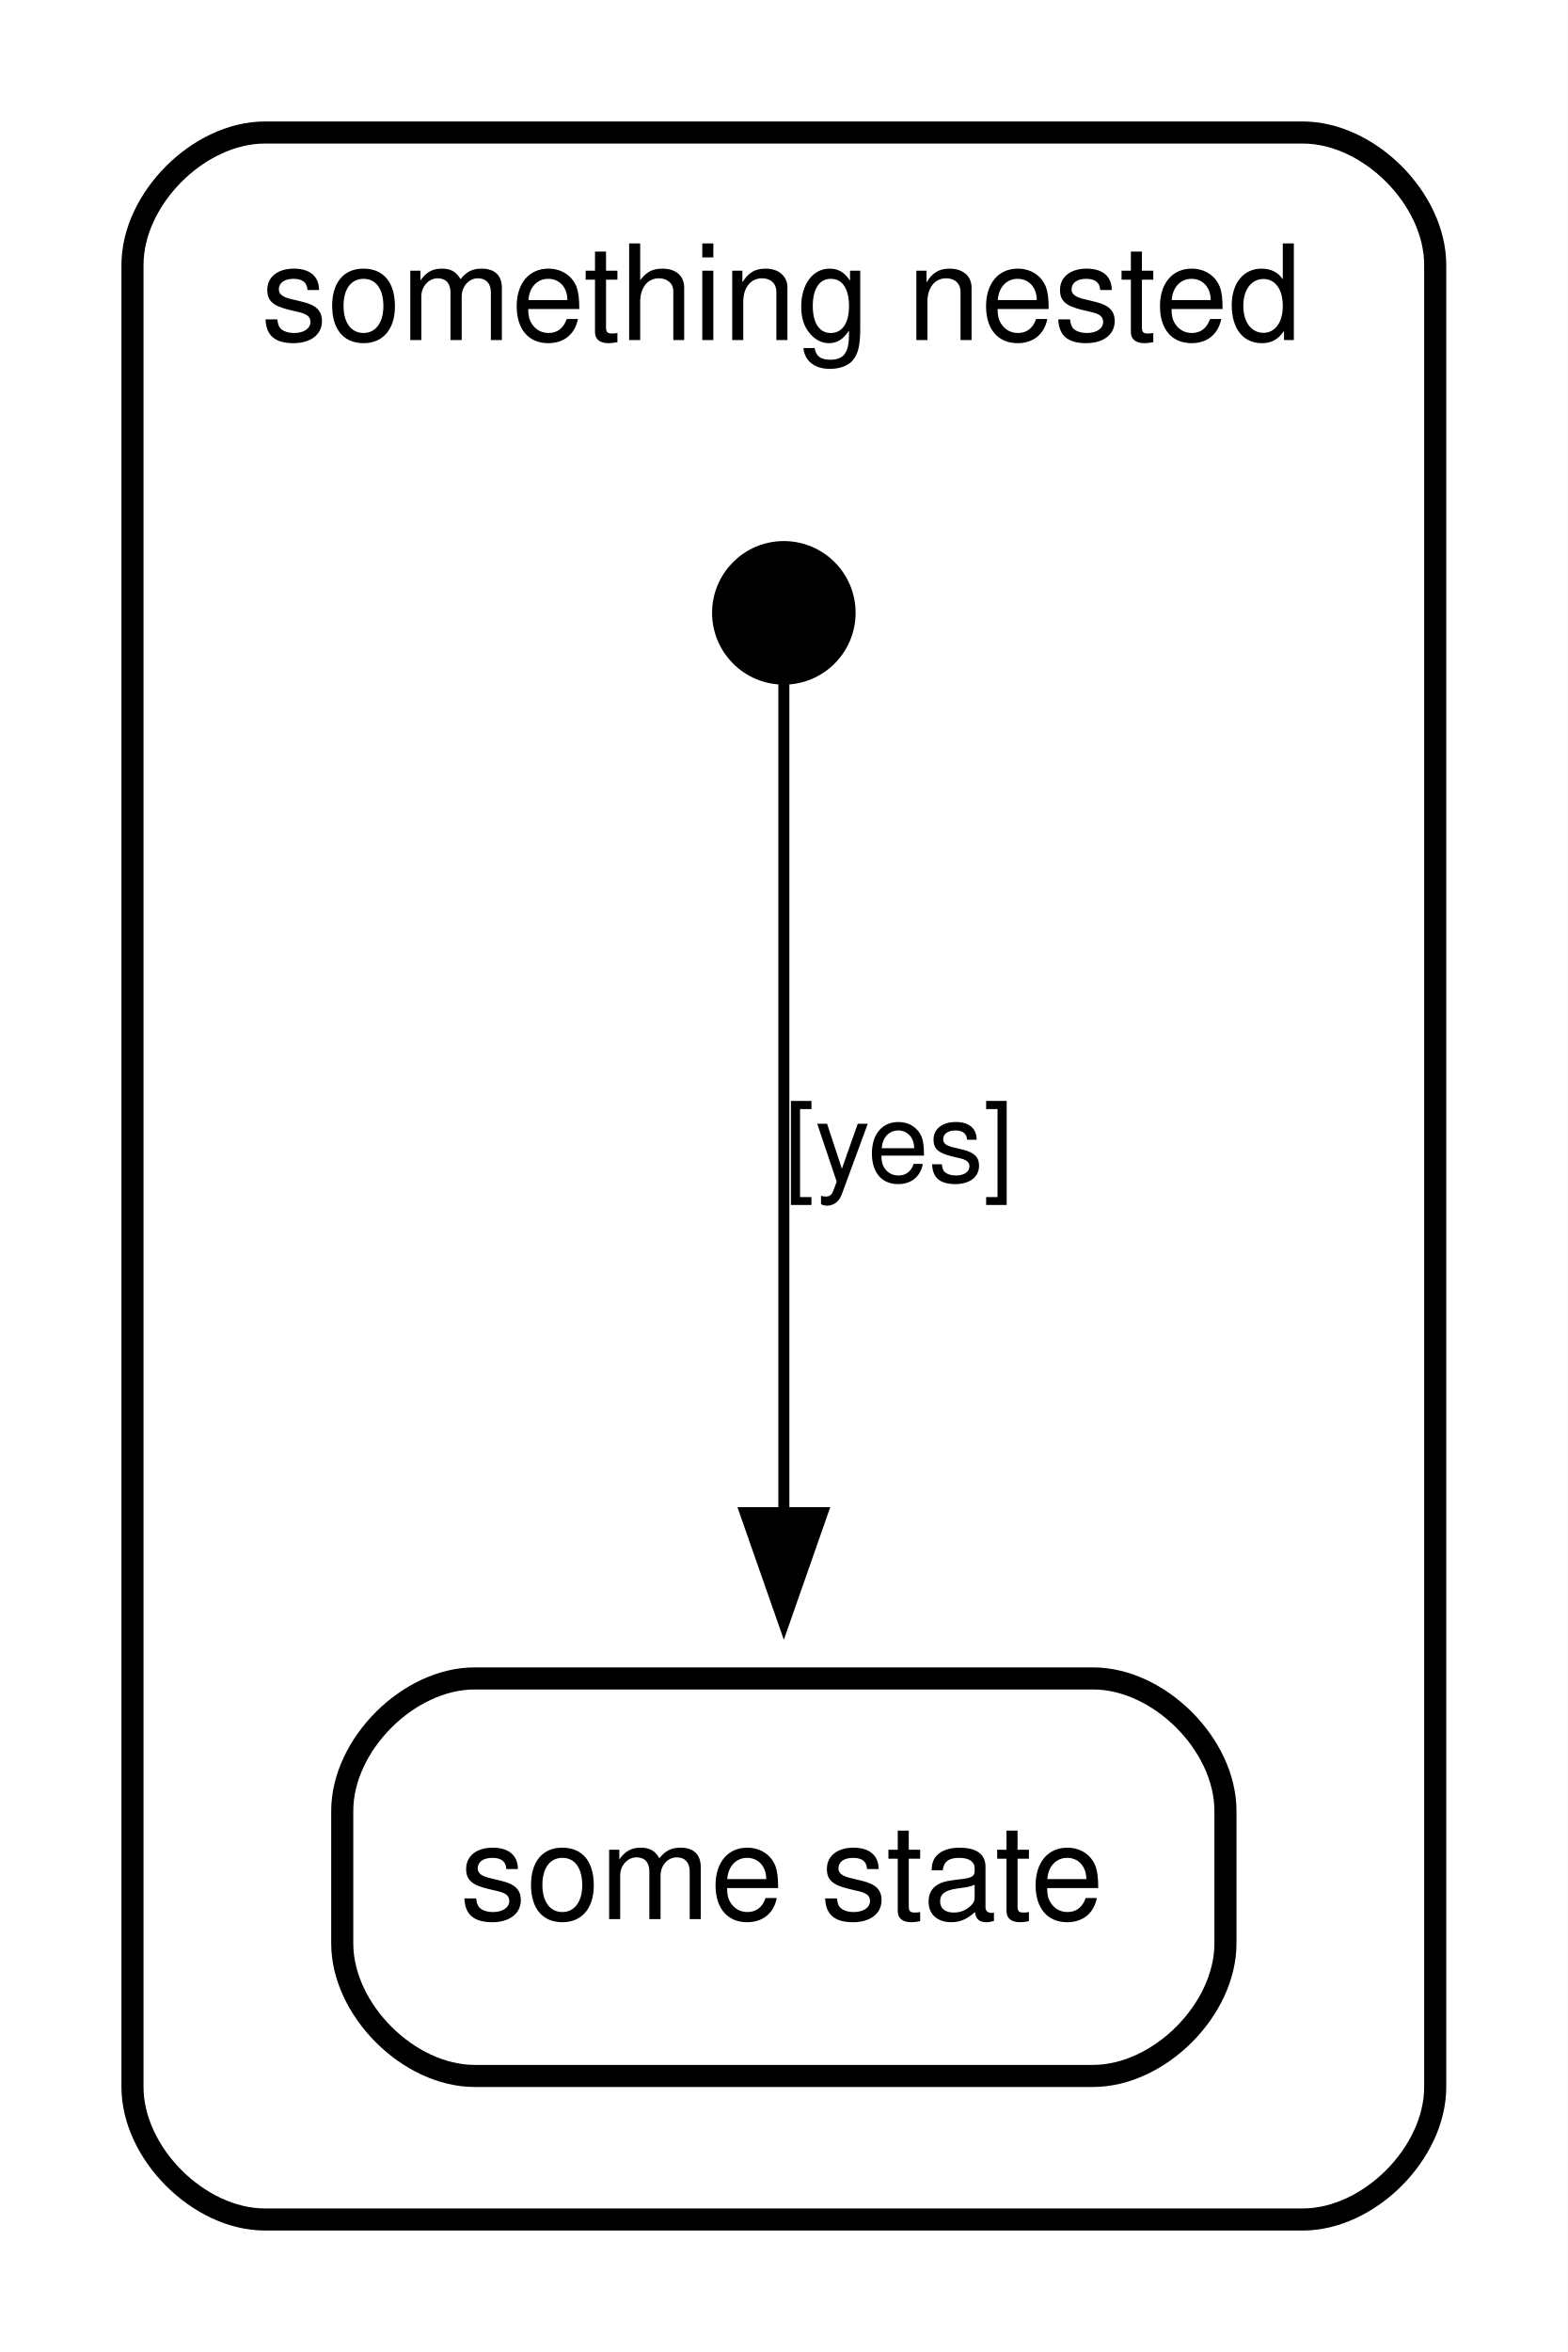
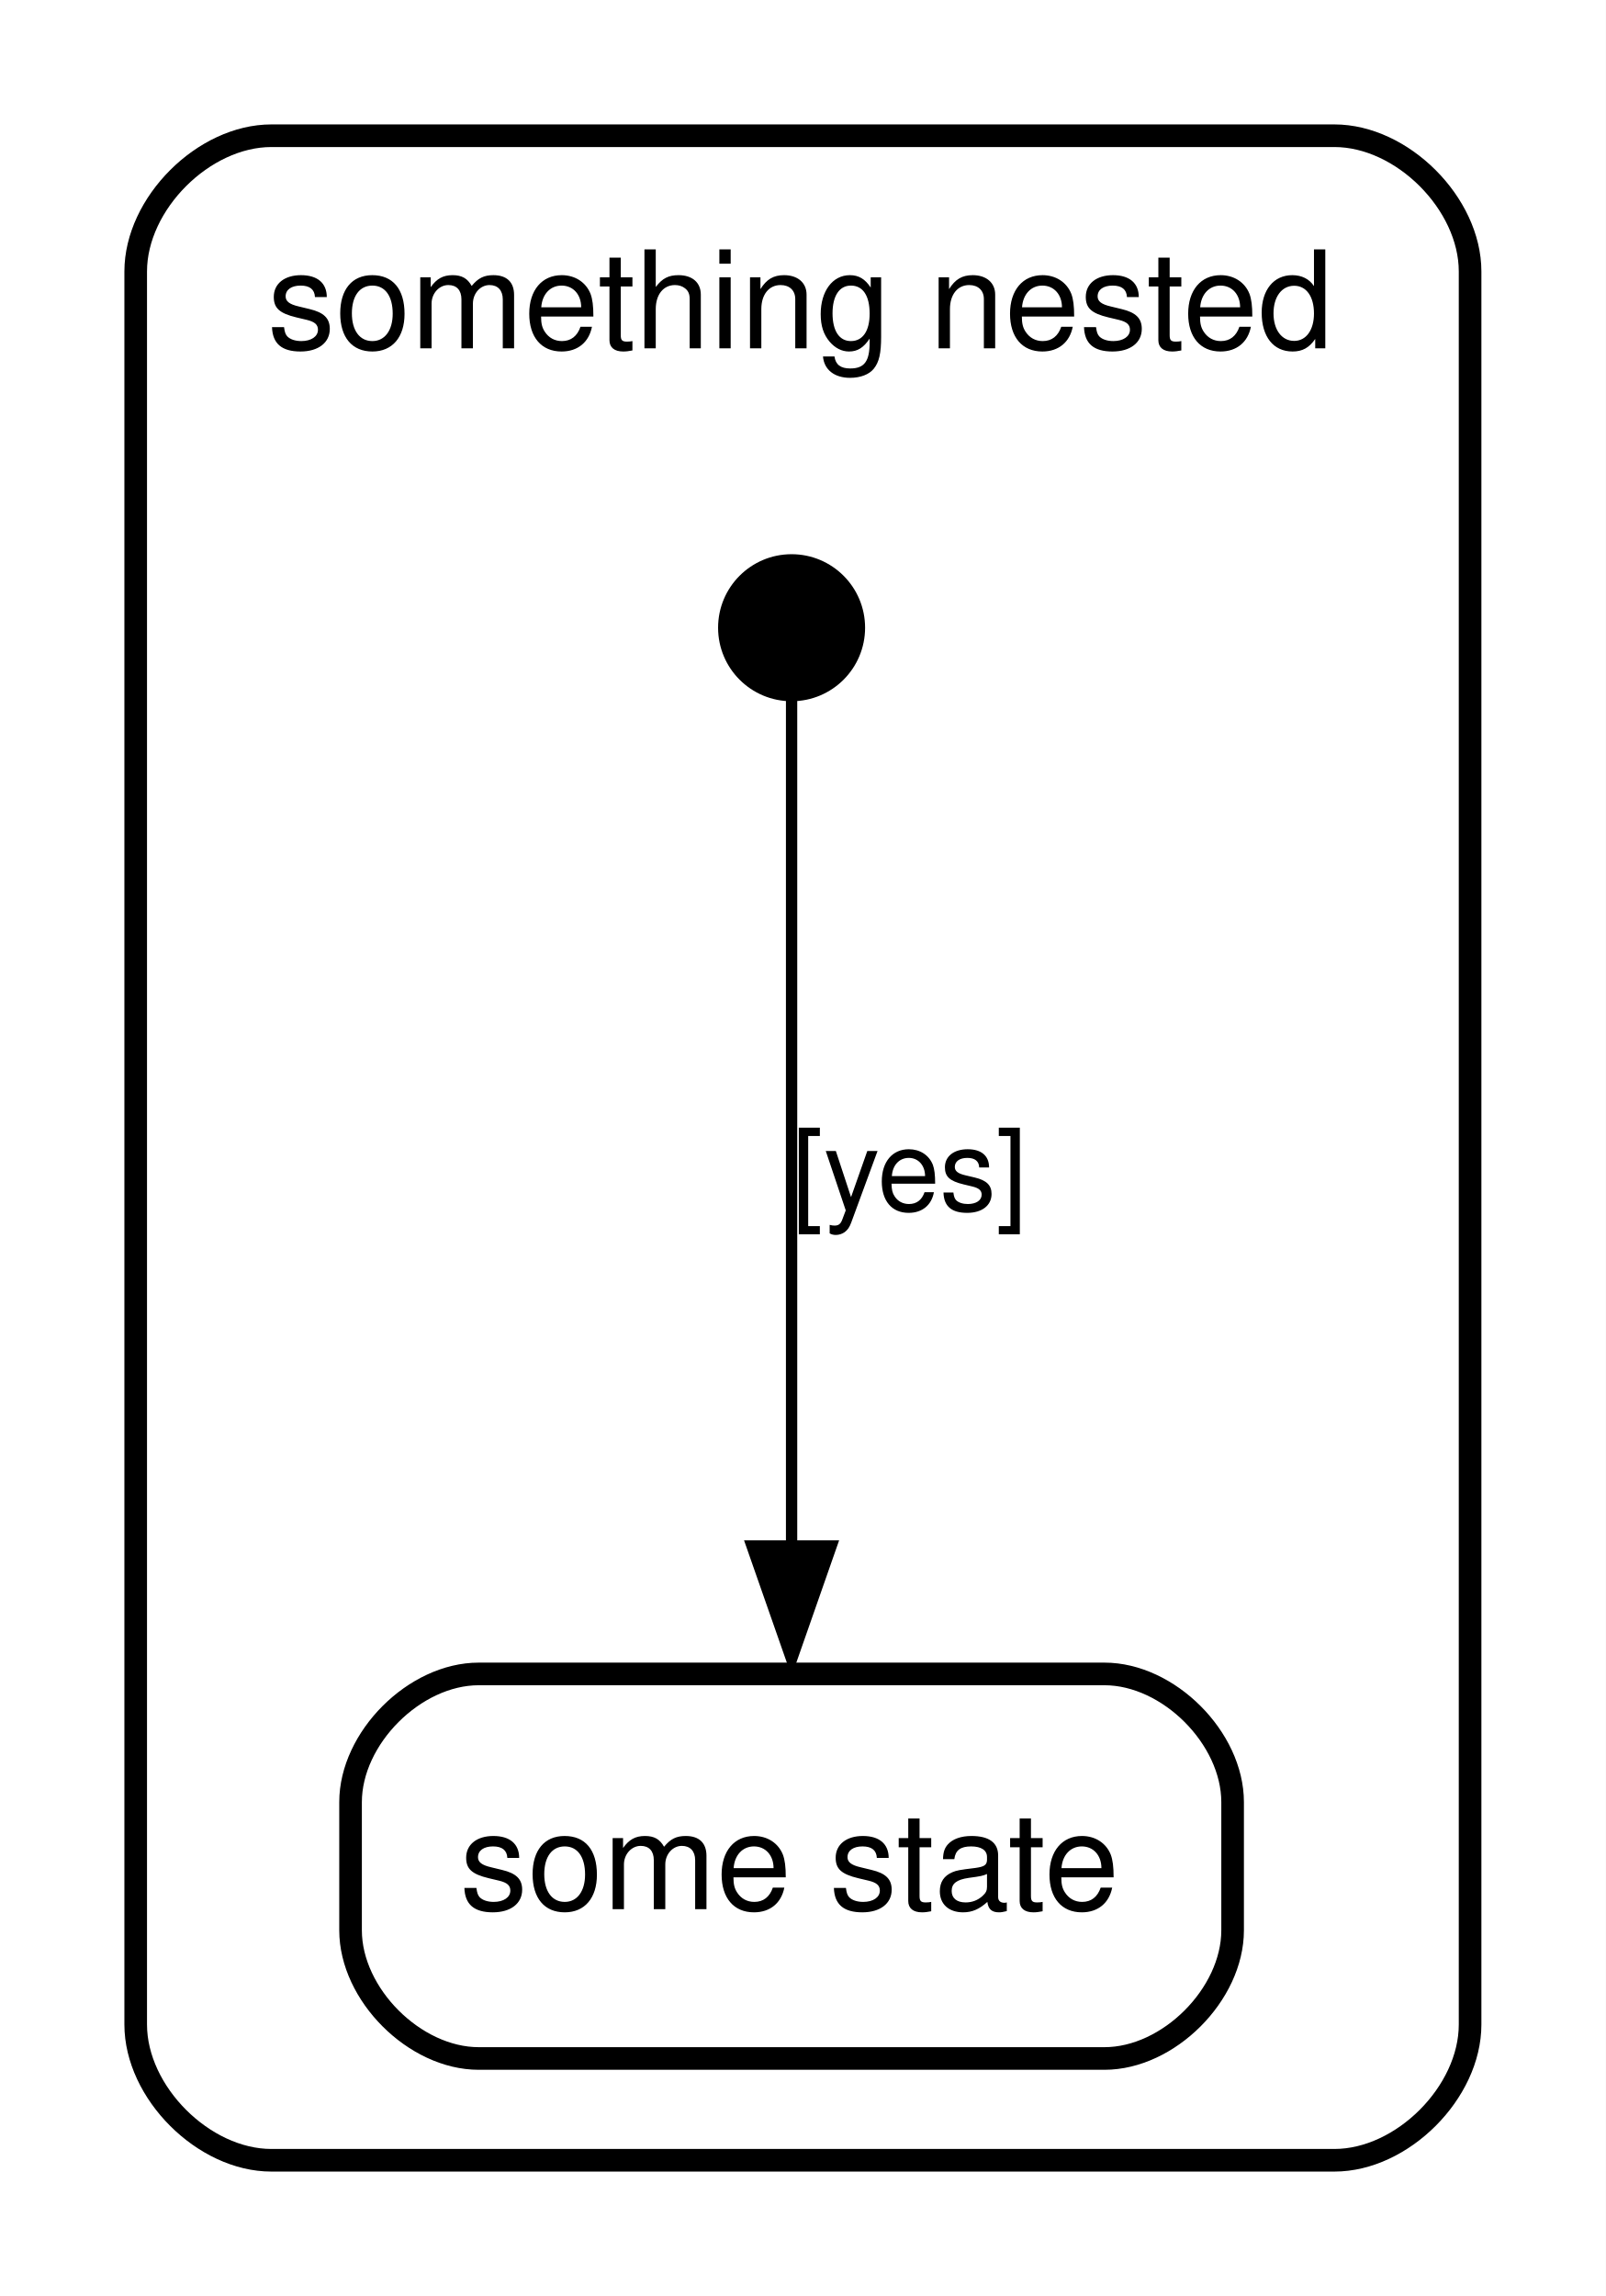
- <svg xmlns="http://www.w3.org/2000/svg" width="142pt" height="213pt" viewBox="0.00 0.00 142.00 213.00">
-   <g id="graph0" class="graph" transform="scale(1 1) rotate(0) translate(4 209)">
-     <polygon fill="#ffffff" stroke="transparent" points="-4,4 -4,-209 138,-209 138,4 -4,4" />
+ <svg xmlns="http://www.w3.org/2000/svg" width="142pt" height="203pt" viewBox="0.00 0.00 142.00 203.00">
+   <g id="graph0" class="graph" transform="scale(1 1) rotate(0) translate(4 199)">
+     <polygon fill="#ffffff" stroke="transparent" points="-4,4 -4,-199 138,-199 138,4 -4,4" />
    <g id="clust1" class="cluster">
-       <path fill="none" stroke="#000000" stroke-width="2" d="M20,-8C20,-8 114,-8 114,-8 120,-8 126,-14 126,-20 126,-20 126,-185 126,-185 126,-191 120,-197 114,-197 114,-197 20,-197 20,-197 14,-197 8,-191 8,-185 8,-185 8,-20 8,-20 8,-14 14,-8 20,-8" />
-       <text text-anchor="start" x="19.65" y="-178.2" font-family="Helvetica,sans-Serif" font-size="12.00" fill="#000000">something nested</text>
+       <path fill="none" stroke="#000000" stroke-width="2" d="M20,-8C20,-8 114,-8 114,-8 120,-8 126,-14 126,-20 126,-20 126,-175 126,-175 126,-181 120,-187 114,-187 114,-187 20,-187 20,-187 14,-187 8,-181 8,-175 8,-175 8,-20 8,-20 8,-14 14,-8 20,-8" />
+       <text text-anchor="start" x="19.65" y="-168.2" font-family="Helvetica,sans-Serif" font-size="12.00" fill="#000000">something nested</text>
    </g>
    <g id="node2" class="node">
-       <ellipse fill="#000000" stroke="#000000" stroke-width="2" cx="67" cy="-153.5" rx="5.5" ry="5.5" />
+       <ellipse fill="#000000" stroke="#000000" stroke-width="2" cx="66" cy="-143.5" rx="5.5" ry="5.5" />
    </g>
    <g id="node3" class="node">
-       <polygon fill="#ffffff" stroke="transparent" stroke-width="2" points="116,-62 18,-62 18,-16 116,-16 116,-62" />
-       <text text-anchor="start" x="37.659" y="-35.2" font-family="Helvetica,sans-Serif" font-size="12.00" fill="#000000">some state</text>
-       <path fill="none" stroke="#000000" stroke-width="2" d="M39,-21C39,-21 95,-21 95,-21 101,-21 107,-27 107,-33 107,-33 107,-45 107,-45 107,-51 101,-57 95,-57 95,-57 39,-57 39,-57 33,-57 27,-51 27,-45 27,-45 27,-33 27,-33 27,-27 33,-21 39,-21" />
+       <polygon fill="#ffffff" stroke="transparent" stroke-width="2" points="106,-52 26,-52 26,-16 106,-16 106,-52" />
+       <text text-anchor="start" x="36.659" y="-30.2" font-family="Helvetica,sans-Serif" font-size="12.00" fill="#000000">some state</text>
+       <path fill="none" stroke="#000000" stroke-width="2" d="M38.333,-17C38.333,-17 93.667,-17 93.667,-17 99.333,-17 105,-22.667 105,-28.333 105,-28.333 105,-39.667 105,-39.667 105,-45.333 99.333,-51 93.667,-51 93.667,-51 38.333,-51 38.333,-51 32.667,-51 27,-45.333 27,-39.667 27,-39.667 27,-28.333 27,-28.333 27,-22.667 32.667,-17 38.333,-17" />
    </g>
    <g id="edge1" class="edge">
-       <path fill="none" stroke="#000000" d="M67,-147.977C67,-134.49 67,-99.014 67,-72.173" />
-       <polygon fill="#000000" stroke="#000000" points="70.5,-72.011 67,-62.012 63.5,-72.012 70.5,-72.011" />
-       <text text-anchor="start" x="67" y="-102" font-family="Helvetica,sans-Serif" font-size="10.00" fill="#000000">[yes]   </text>
+       <path fill="none" stroke="#000000" d="M66,-137.919C66,-124.267 66,-88.421 66,-62.649" />
+       <polygon fill="#000000" stroke="#000000" points="69.5,-62.314 66,-52.314 62.5,-62.314 69.5,-62.314" />
+       <text text-anchor="start" x="66" y="-92" font-family="Helvetica,sans-Serif" font-size="10.00" fill="#000000">[yes]   </text>
    </g>
  </g>
</svg>
